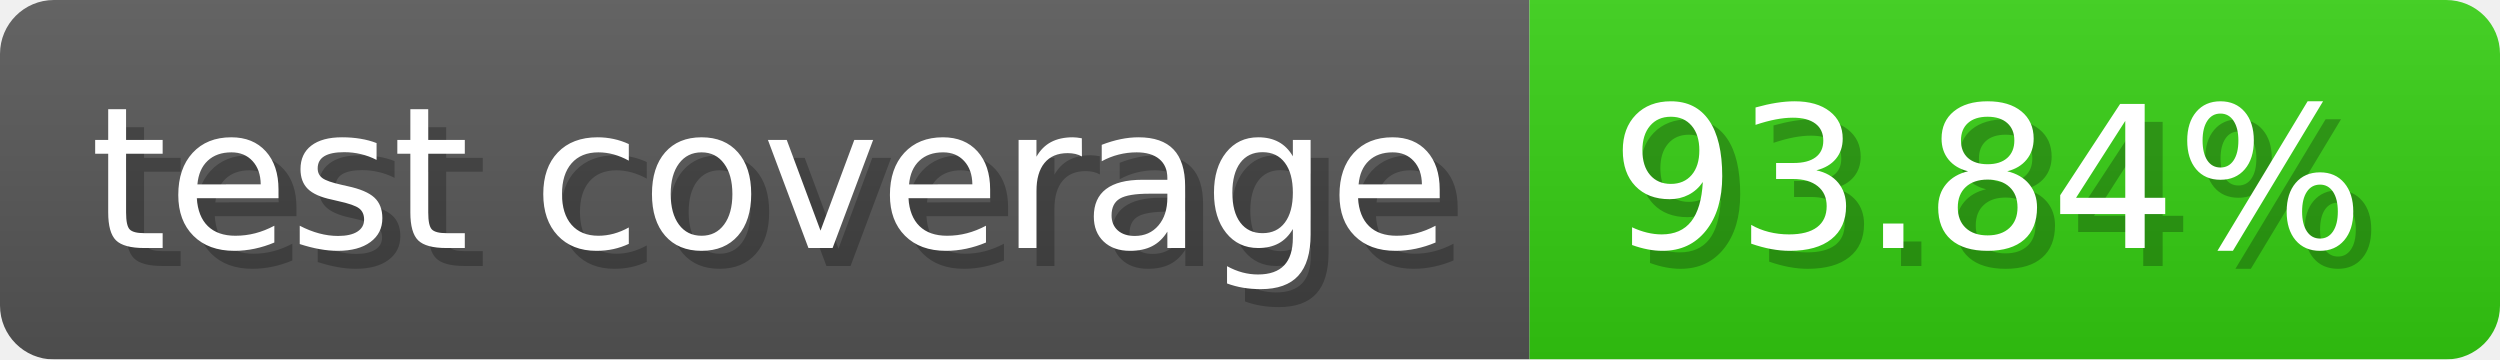
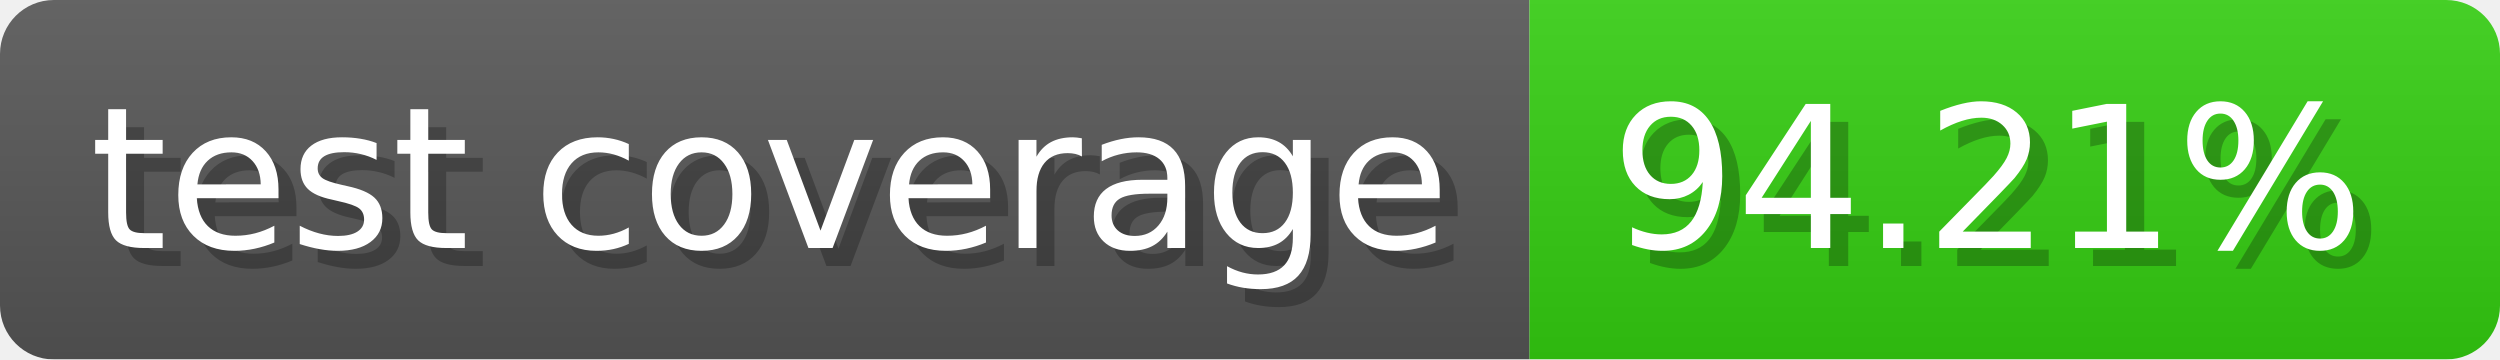
- <svg xmlns="http://www.w3.org/2000/svg" width="139.1" height="20" viewBox="0 0 1391 200" role="img" aria-label="test coverage: 93.84%">
+ <svg xmlns="http://www.w3.org/2000/svg" width="139.1" height="20" viewBox="0 0 1391 200" role="img" aria-label="test coverage: 94.21%">
  <linearGradient id="a" x2="0" y2="100%">
    <stop offset="0" stop-opacity=".1" stop-color="#EEE" />
    <stop offset="1" stop-opacity=".1" />
  </linearGradient>
  <mask id="m">
    <rect width="1391" height="200" rx="30" fill="#FFF" />
  </mask>
  <g mask="url(#m)">
    <rect width="851" height="200" fill="#555" />
    <rect width="540" height="200" fill="#3C1" x="851" />
    <rect width="1391" height="200" fill="url(#a)" />
  </g>
  <g aria-hidden="true" fill="#fff" text-anchor="start" font-family="Verdana,DejaVu Sans,sans-serif" font-size="110">
    <text x="60" y="148" textLength="751" fill="#000" opacity="0.25">test coverage</text>
    <text x="50" y="138" textLength="751">test coverage</text>
-     <text x="906" y="148" textLength="440" fill="#000" opacity="0.25">93.84%</text>
-     <text x="896" y="138" textLength="440">93.84%</text>
+     <text x="906" y="148" textLength="440" fill="#000" opacity="0.25">94.21%</text>
+     <text x="896" y="138" textLength="440">94.21%</text>
  </g>
</svg>
